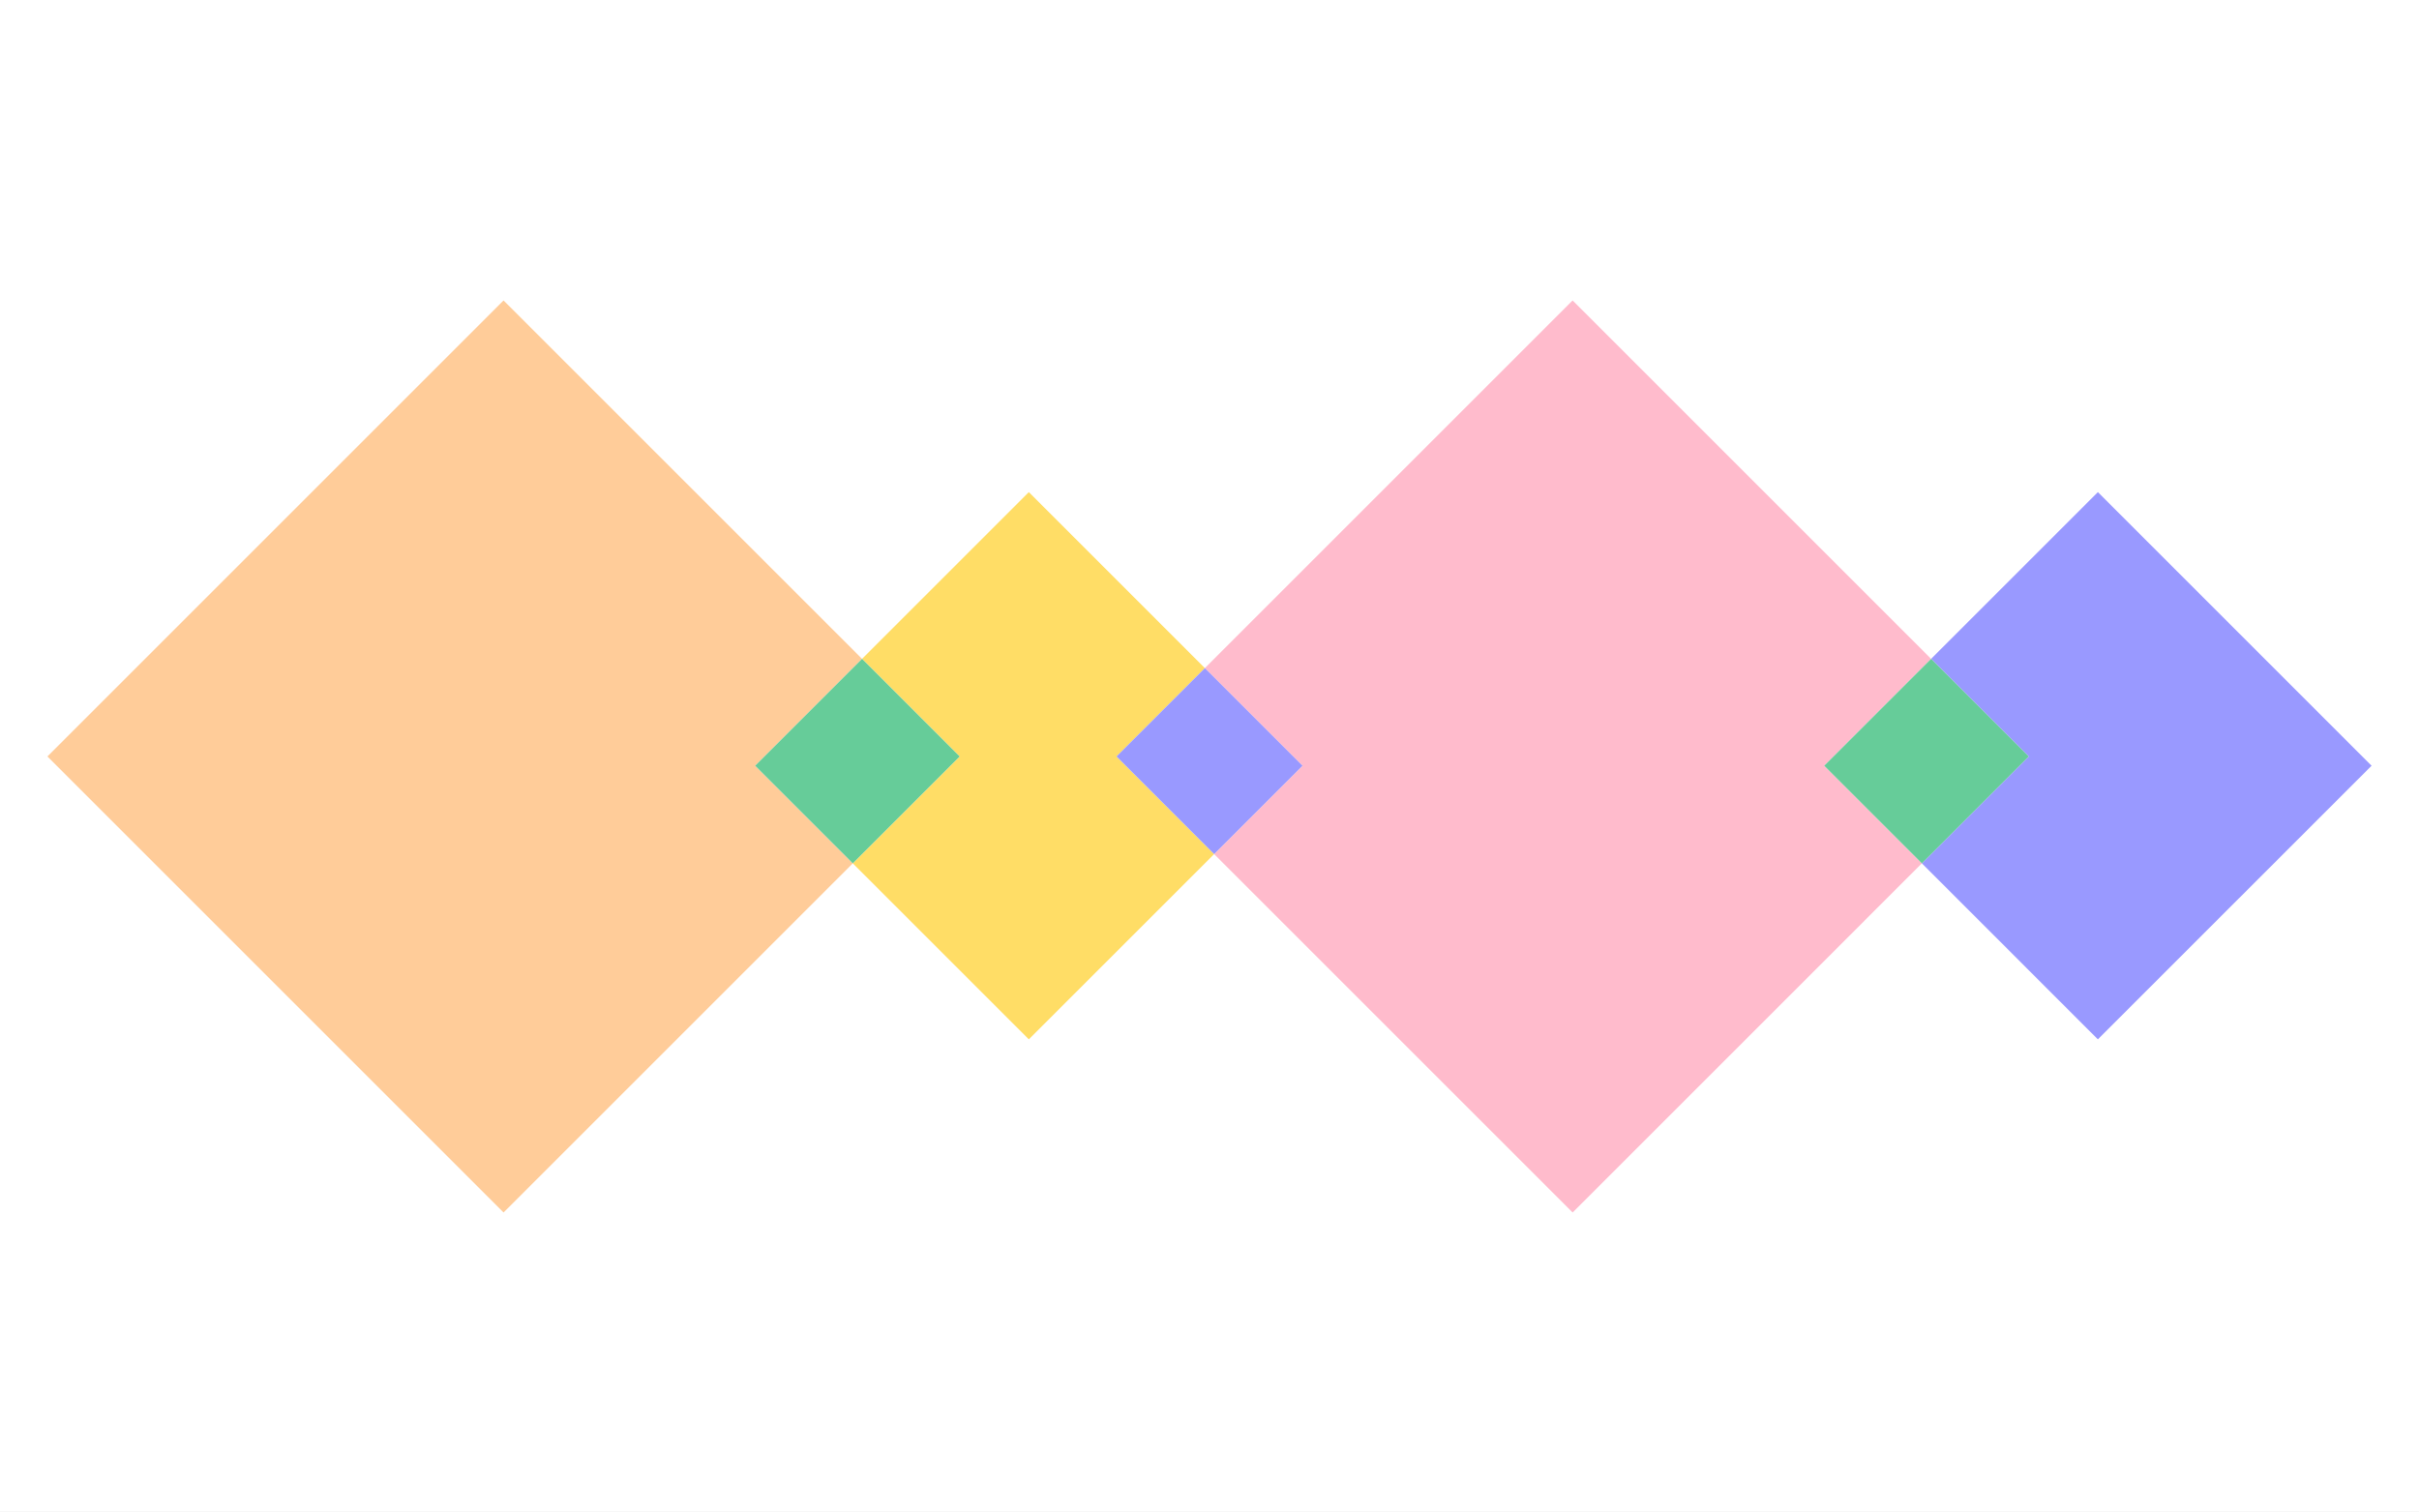
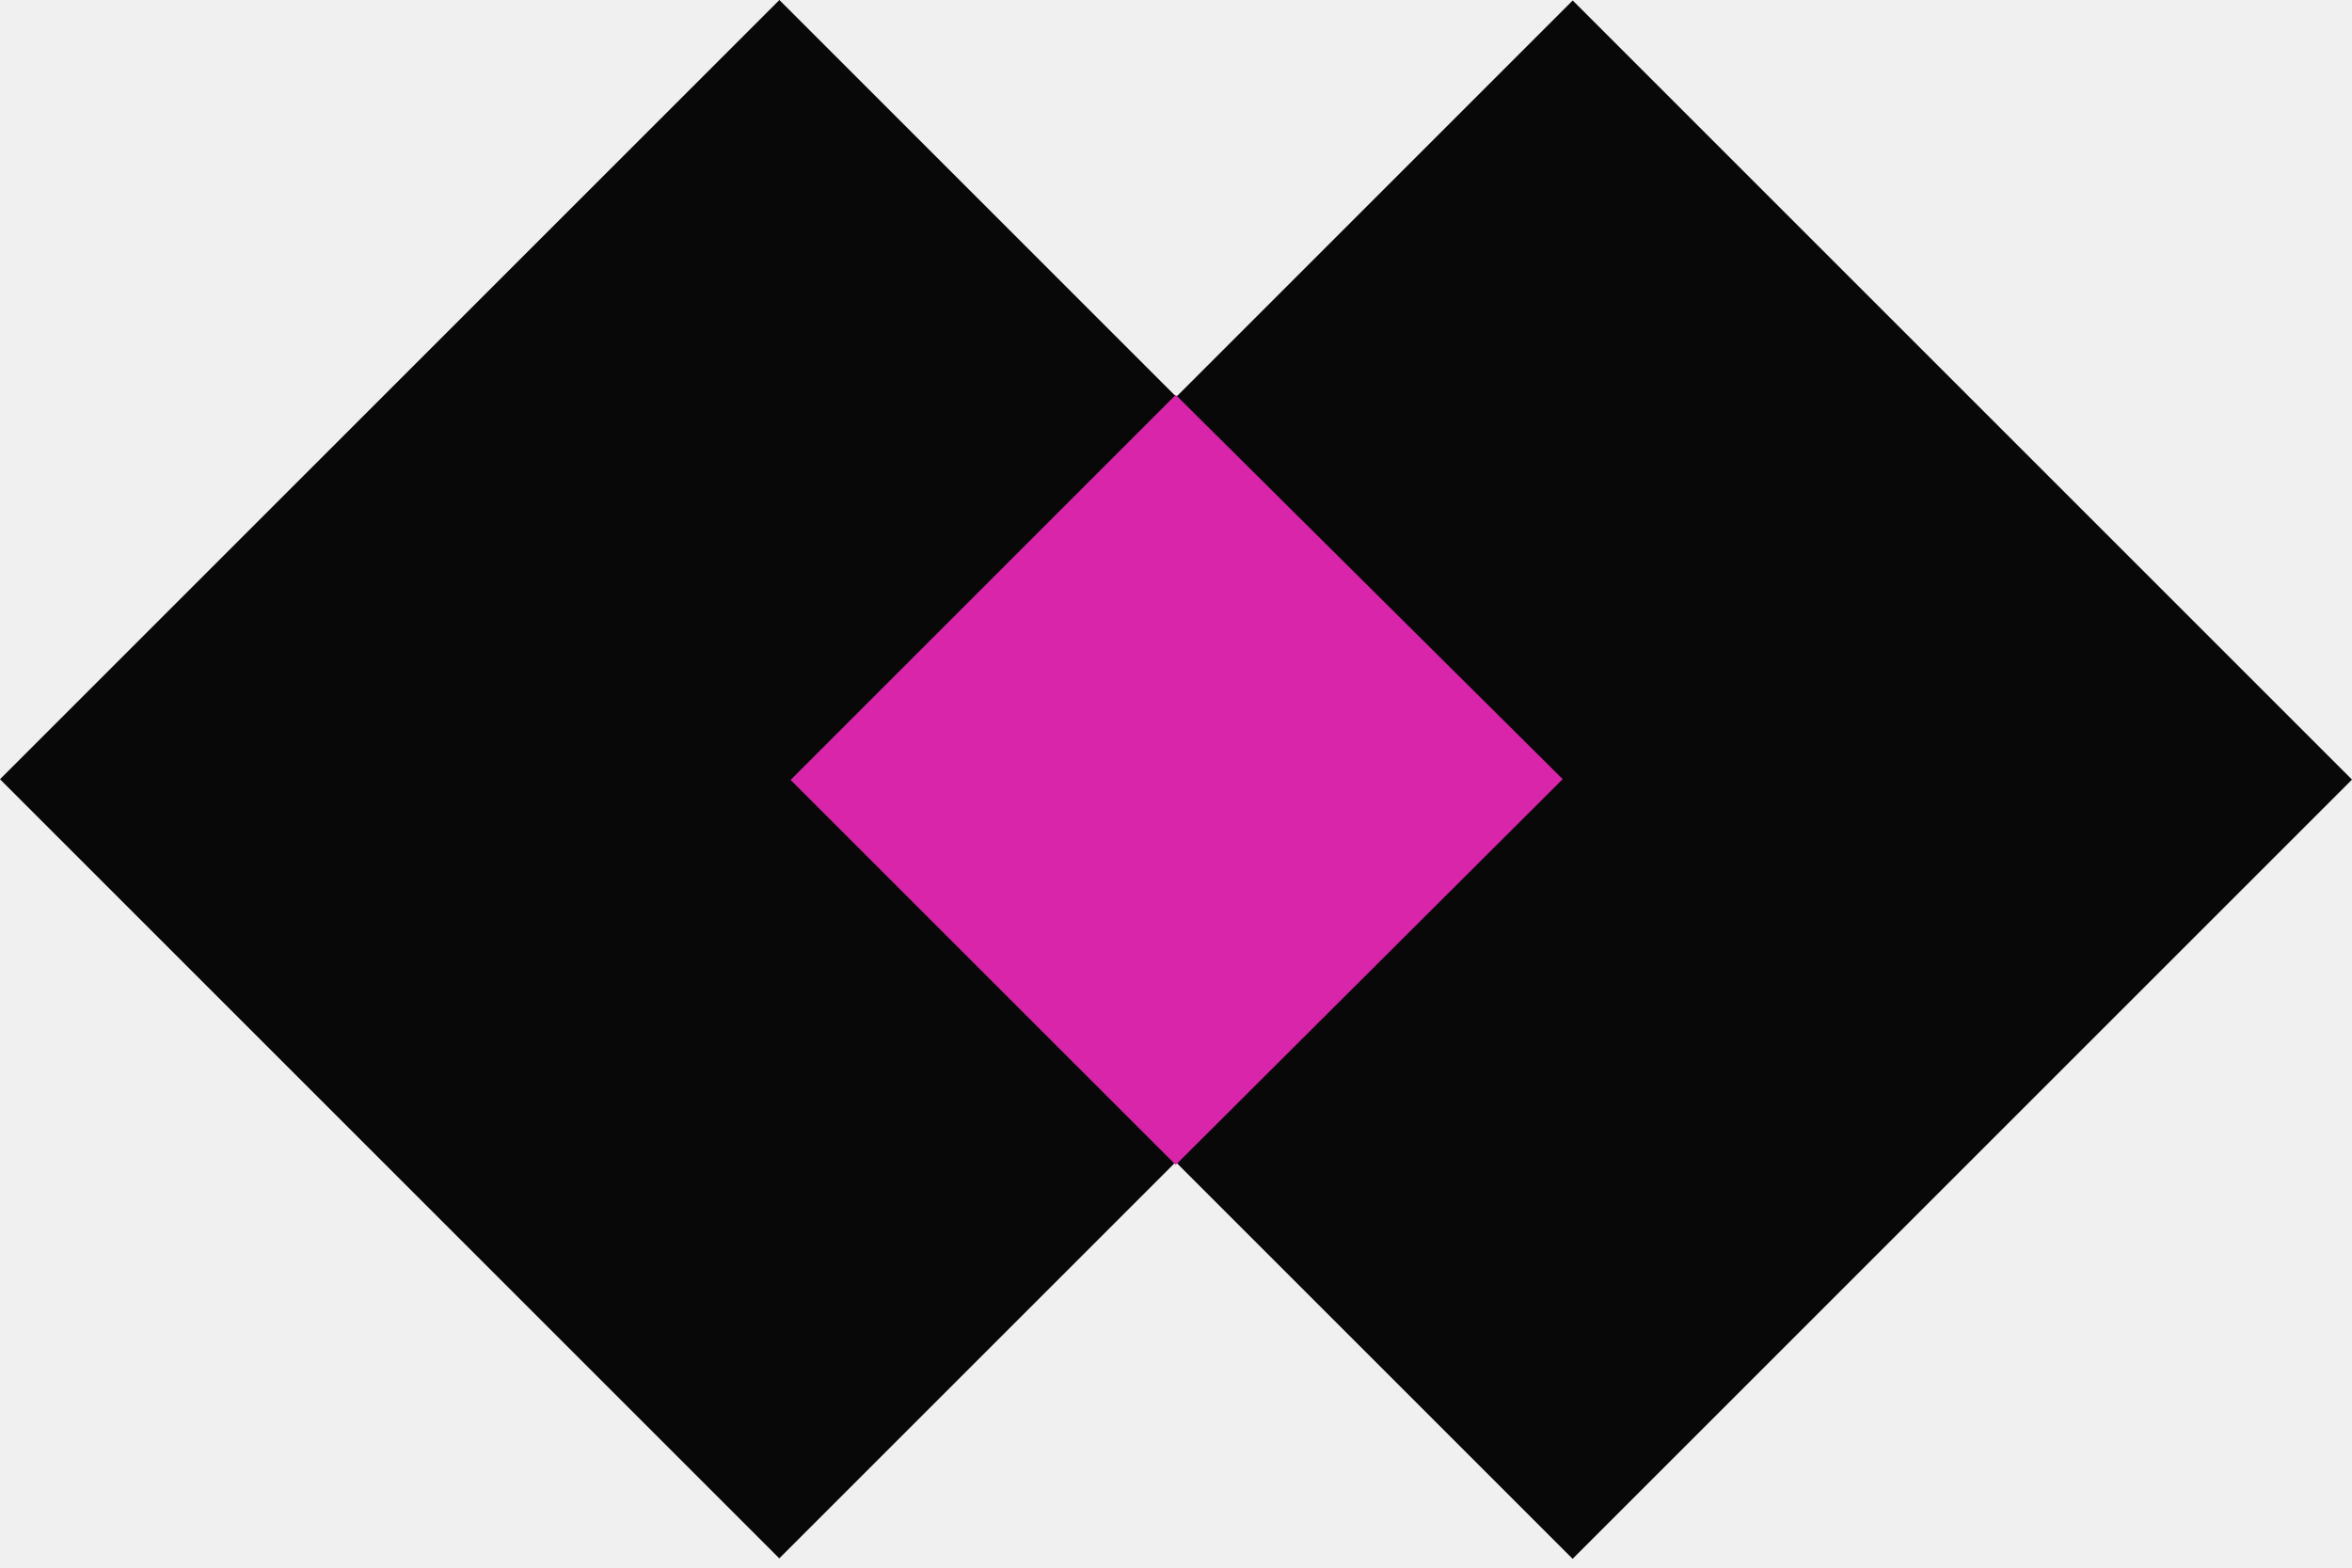
- <svg xmlns="http://www.w3.org/2000/svg" width="480px" height="300px" viewBox="0 0 480 300" version="1.1">
-   <defs />
-   <g id="Page-1" stroke="none" stroke-width="1" fill="none" fill-rule="evenodd">
-     <g id="Group-19">
-       <rect id="Rectangle-5-Copy" fill="#FFFFFF" x="0" y="0" width="480" height="300" />
-       <g id="Group-8" transform="translate(9, 59)">
-         <polygon id="Fill-40" fill="#FFCC99" points="162.057 71.765 90.922 0.63 0.412 91.14 90.922 181.65 160.219 112.353 140.844 92.979" />
-         <polygon id="Fill-41" fill="#FFDD66" points="230.081 73.604 195.149 38.673 162.057 71.765 181.432 91.14 160.219 112.353 195.149 147.285 231.919 110.515 212.545 91.14" />
-         <polygon id="Fill-42" fill="#66CC99" points="162.057 71.765 140.844 92.979 160.219 112.353 181.432 91.14" />
-         <polygon id="Fill-43" fill="#FFBBCC" points="374.19 71.765 303.055 0.63 230.082 73.604 249.456 92.979 231.918 110.515 303.055 181.65 372.351 112.353 352.976 92.979" />
-         <polygon id="Fill-44" fill="#9999FF" points="230.081 73.604 212.545 91.14 231.919 110.515 249.455 92.979" />
-         <polygon id="Fill-45" fill="#9999FF" points="461.588 92.979 407.281 38.673 374.19 71.765 393.564 91.14 372.351 112.353 407.281 147.285" />
-         <polygon id="Fill-46" fill="#66CC99" points="374.19 71.765 352.976 92.979 372.351 112.353 393.563 91.14" />
-       </g>
-     </g>
-   </g>
+ <svg xmlns="http://www.w3.org/2000/svg" width="222" height="148" viewBox="0 0 222 148" fill="none">
+   <path d="M110.952 109.68L74.88 73.607L111.026 37.462L73.564 0L0 73.564L73.556 147.12L110.974 109.702L110.952 109.68Z" fill="#080808" />
+   <path d="M222 73.6L148.444 0.044L111.026 37.462L147.12 73.556L110.974 109.702L148.436 147.164L222 73.6Z" fill="#080808" />
+   <path d="M147.5 73.556L110.974 37.279L74.624 73.629L110.974 109.972" fill="#D825A9" />
</svg>
